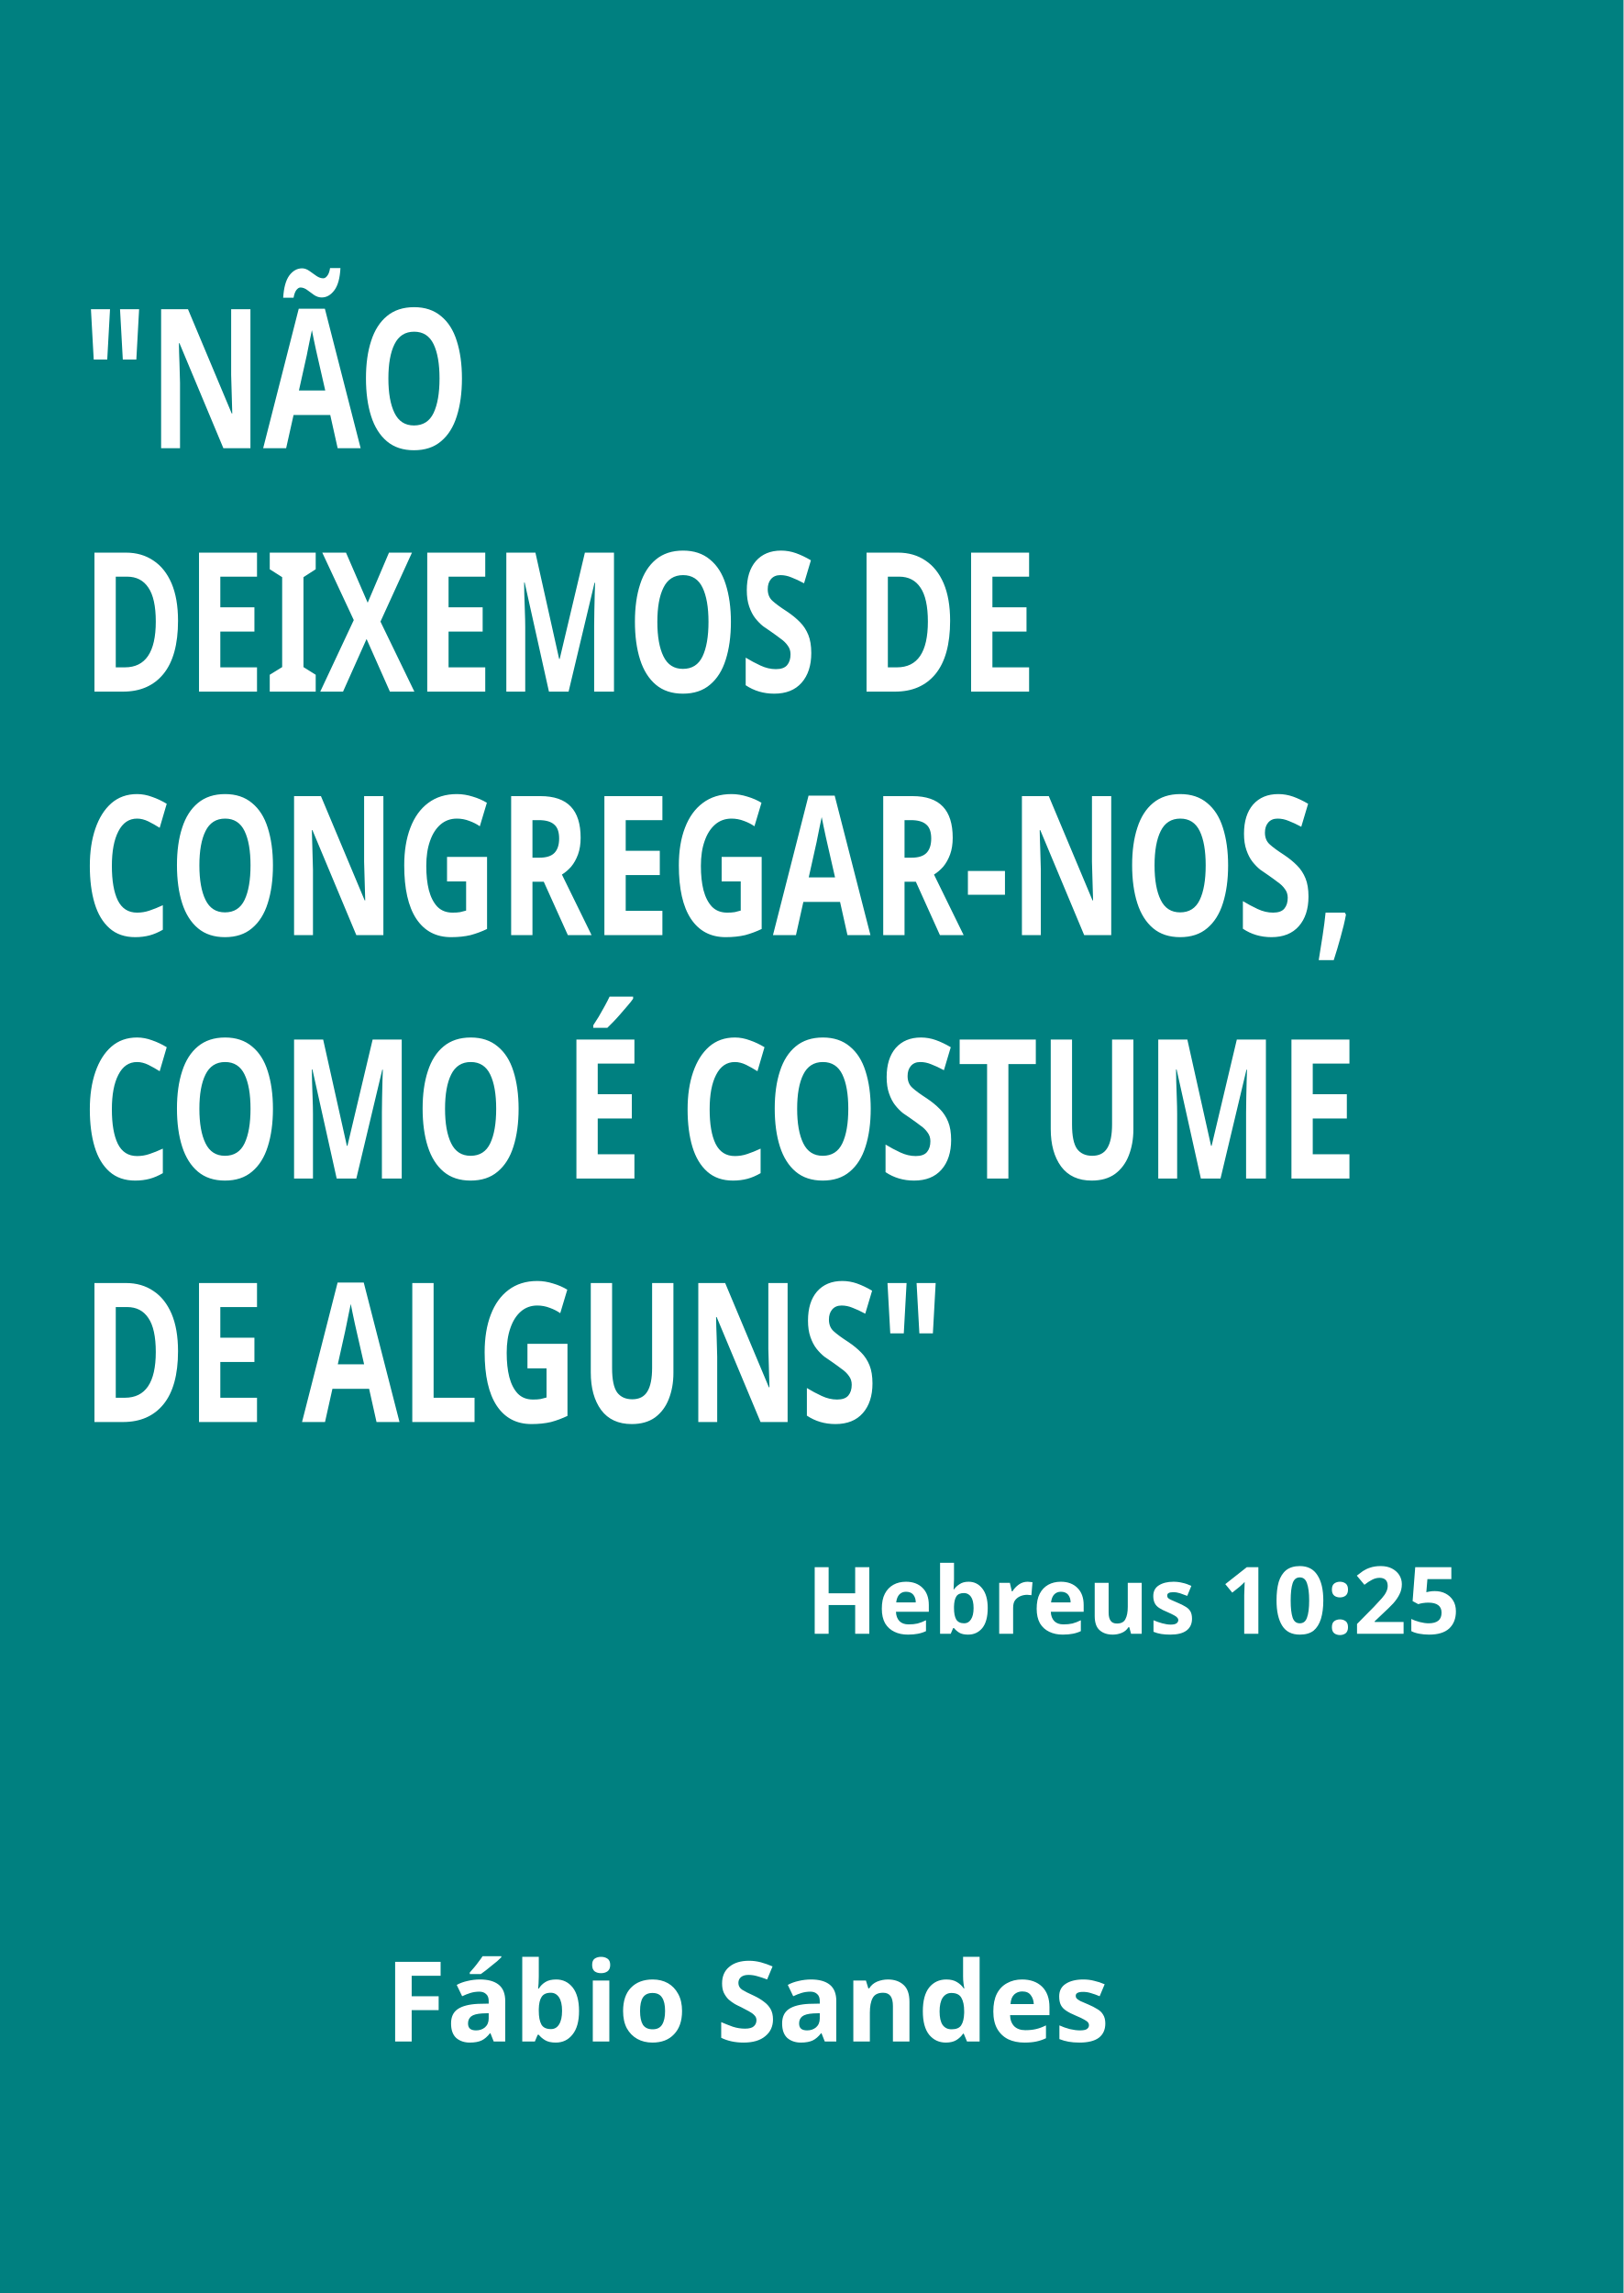
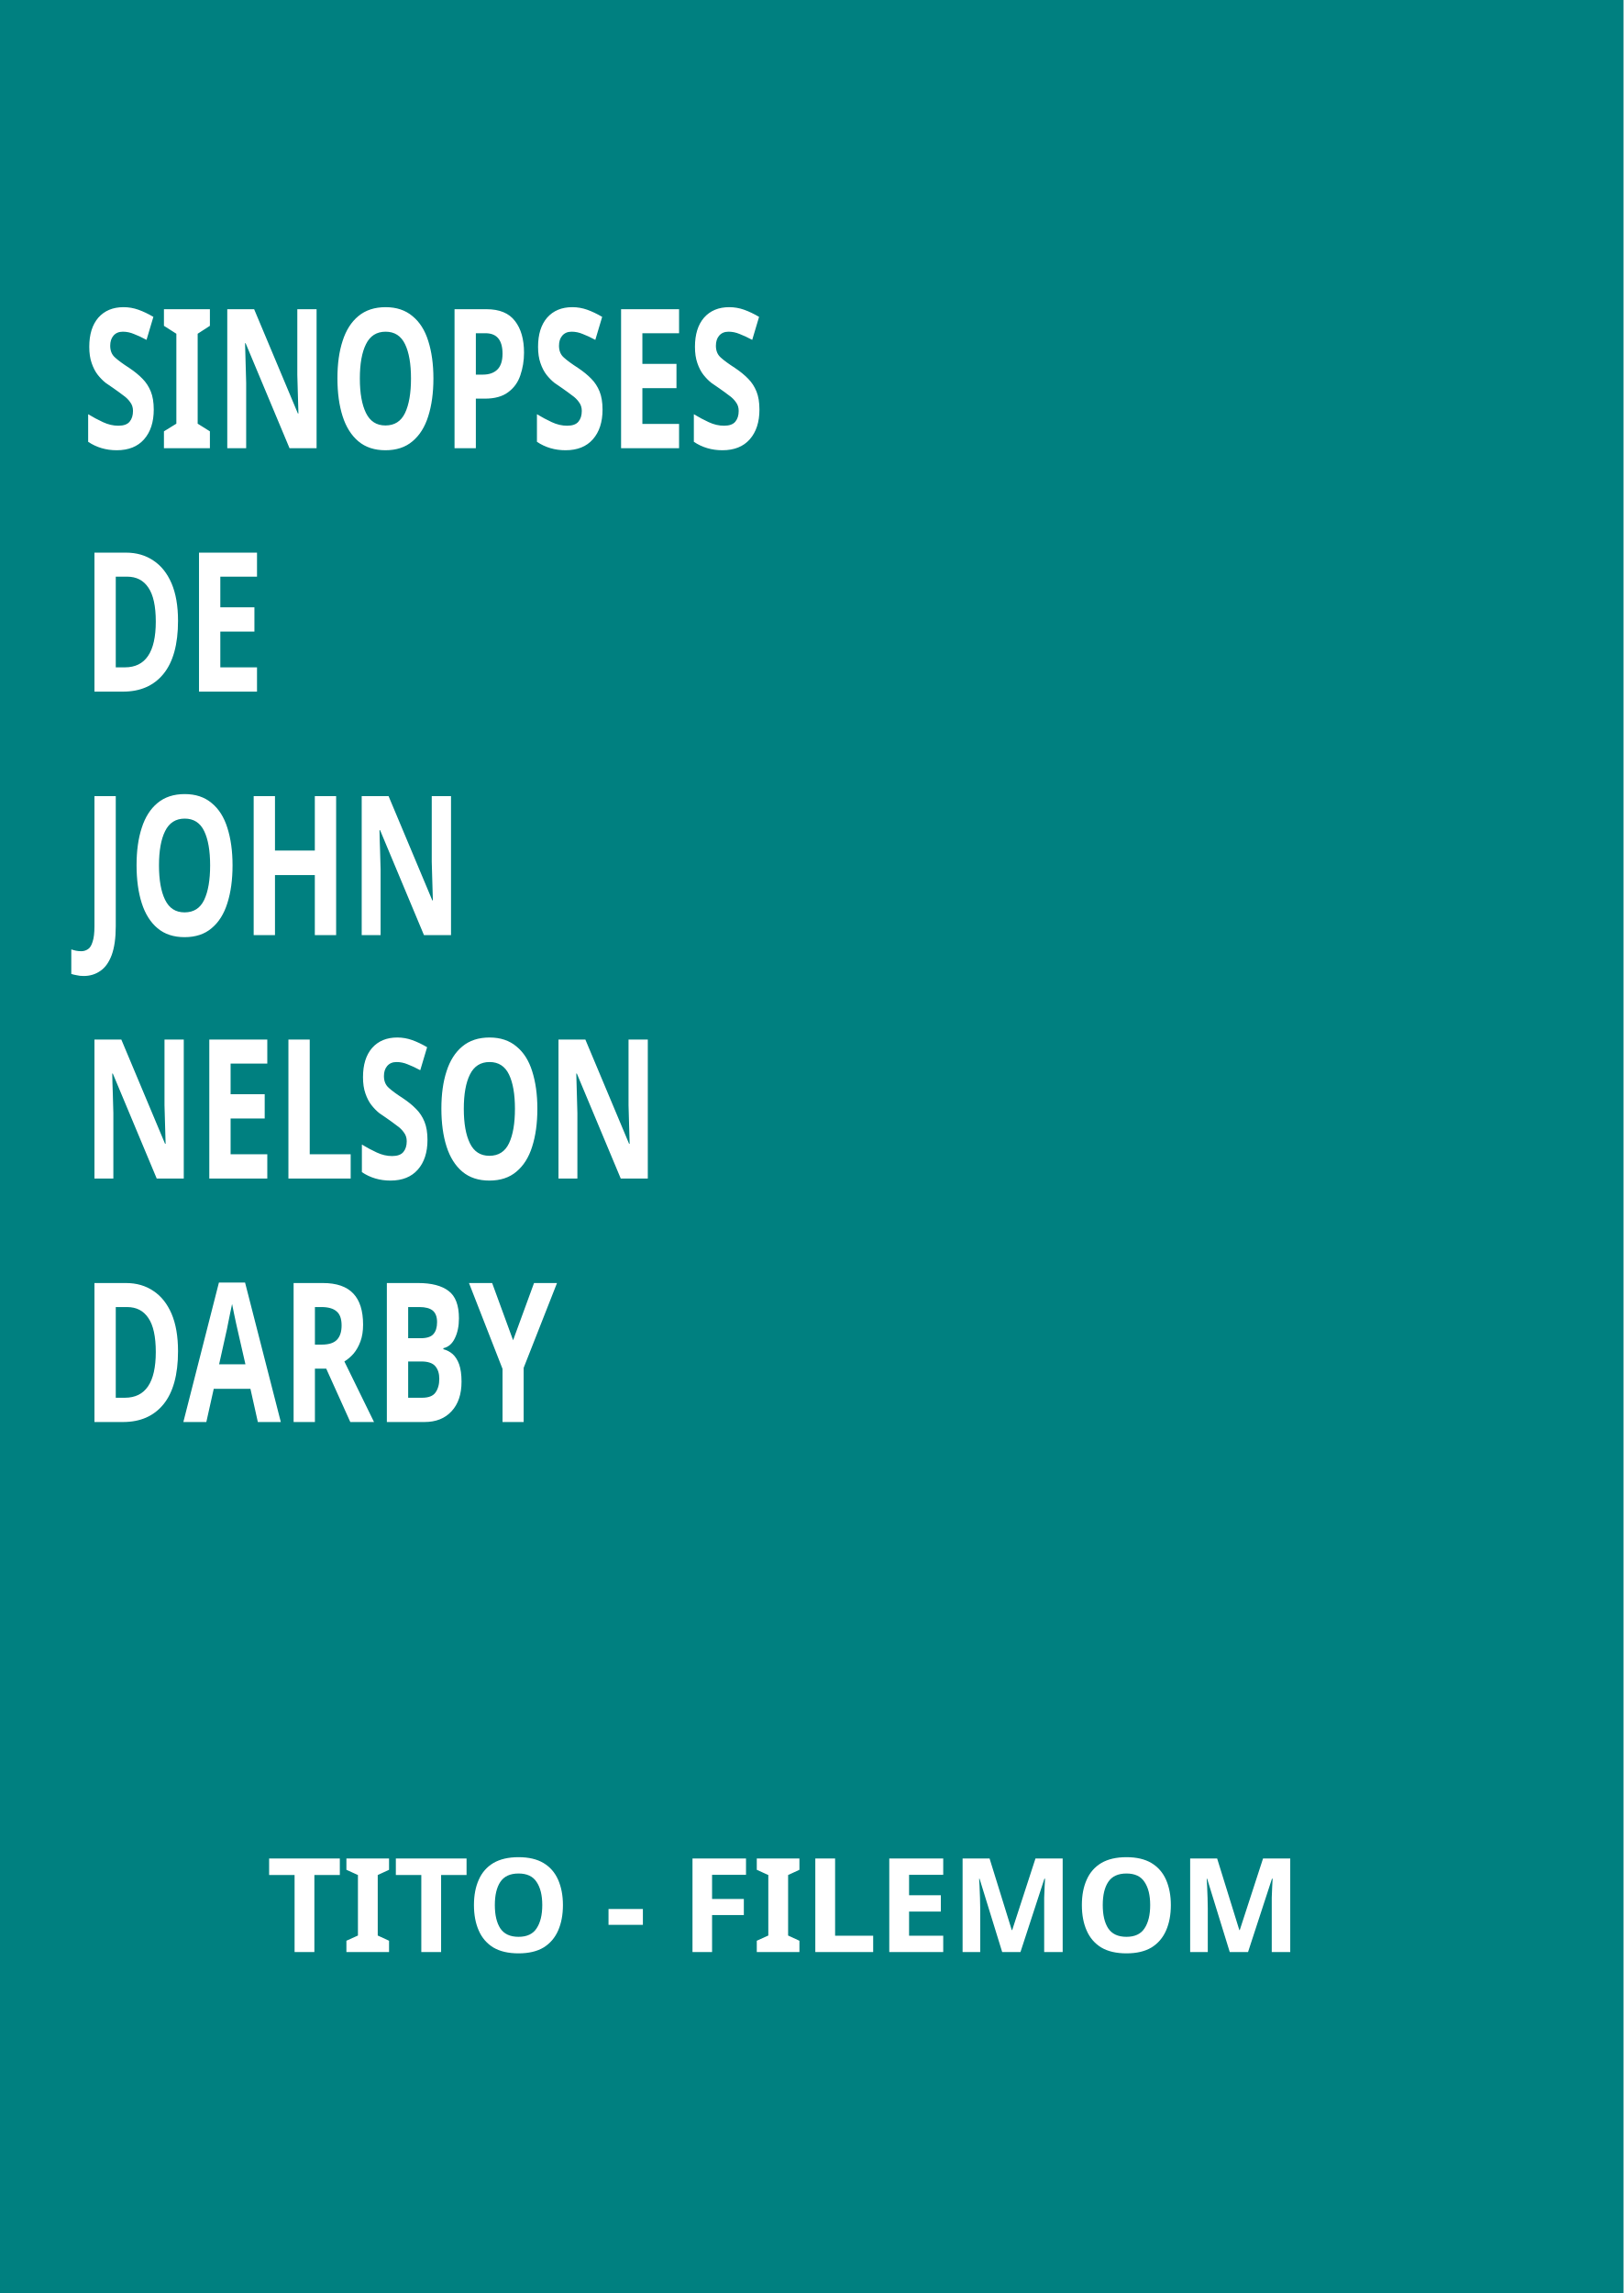
<svg xmlns="http://www.w3.org/2000/svg" viewBox="0 0 116.597 164.645" height="164.645" width="116.597" id="svg2" version="1.1">
  <defs id="defs6" />
  <rect style="opacity:1;fill:#008080;fill-opacity:1;stroke:none;stroke-width:4.072;stroke-miterlimit:0;stroke-dasharray:none;stroke-opacity:0.5" id="rect15" width="116.597" height="164.645" x="9.8533626e-09" y="1.5638051e-08" />
  <text xml:space="preserve" style="font-style:normal;font-weight:normal;font-size:11.911px;line-height:125%;font-family:sans-serif;text-align:start;letter-spacing:0px;word-spacing:0px;text-anchor:start;fill:#ffffff;fill-opacity:1;stroke:none;stroke-width:0.537px;stroke-linecap:butt;stroke-linejoin:miter;stroke-opacity:1" x="6.885" y="27.408" id="text35" transform="scale(0.8517124,1.174105)">
-     <tspan x="6.885" y="27.408" style="font-weight:bold;fill:#ffffff;stroke-width:0.537px" id="tspan18">"NÃO </tspan>
-     <tspan x="6.885" y="42.297" style="font-weight:bold;fill:#ffffff;stroke-width:0.537px" id="tspan21">DEIXEMOS DE </tspan>
-     <tspan x="6.885" y="57.186" style="font-weight:bold;fill:#ffffff;stroke-width:0.537px" id="tspan29">CONGREGAR-NOS, </tspan>
-     <tspan x="6.885" y="72.075" style="font-weight:bold;fill:#ffffff;stroke-width:0.537px" id="tspan23">COMO É COSTUME </tspan>
-     <tspan x="6.885" y="86.964" style="font-weight:bold;fill:#ffffff;stroke-width:0.537px" id="tspan25">DE ALGUNS"</tspan>
+     <tspan x="6.885" y="27.408" style="font-weight:bold;fill:#ffffff;stroke-width:0.537px" id="tspan25">SINOPSES </tspan>
+     <tspan x="6.885" y="42.297" style="font-weight:bold;fill:#ffffff;stroke-width:0.537px" id="tspan35">DE </tspan>
+     <tspan x="6.885" y="57.186" style="font-weight:bold;fill:#ffffff;stroke-width:0.537px" id="tspan37">JOHN</tspan>
+     <tspan x="6.885" y="72.075" style="font-weight:bold;fill:#ffffff;stroke-width:0.537px" id="tspan31">NELSON</tspan>
+     <tspan x="6.885" y="86.964" style="font-weight:bold;fill:#ffffff;stroke-width:0.537px" id="tspan39">DARBY</tspan>
+     <tspan x="6.885" y="101.853" style="font-weight:bold;fill:#ffffff;stroke-width:0.537px" id="tspan33" />
  </text>
  <text xml:space="preserve" style="font-style:normal;font-weight:normal;font-size:11.414px;line-height:125%;font-family:sans-serif;text-align:center;letter-spacing:0px;word-spacing:0px;text-anchor:middle;fill:#ffffff;fill-opacity:1;stroke:none;stroke-width:0.515px;stroke-linecap:butt;stroke-linejoin:miter;stroke-opacity:1" x="58.123" y="146.586" id="text45">
-     <tspan id="tspan43" x="58.123" y="146.586" style="font-weight:bold;font-size:8px;fill:#ffffff;fill-opacity:1;stroke-width:0.515px">Fábio Sandes</tspan>
+     <tspan id="tspan43" x="58.123" y="156.684" style="font-weight:bold;font-size:8px;fill:#ffffff;fill-opacity:1;stroke-width:0.515px" />
  </text>
-   <text xml:space="preserve" style="font-style:normal;font-weight:normal;font-size:9.57px;line-height:125%;font-family:sans-serif;text-align:center;letter-spacing:0px;word-spacing:0px;text-anchor:middle;fill:#ffffff;fill-opacity:1;stroke:none;stroke-width:0.432px;stroke-linecap:butt;stroke-linejoin:miter;stroke-opacity:1" x="85.118" y="117.306" id="text45-3">
-     <tspan id="tspan43-6" x="85.118" y="117.306" style="font-weight:bold;font-size:6.708px;fill:#ffffff;fill-opacity:1;stroke-width:0.432px">Hebreus 10:25</tspan>
+   <text xml:space="preserve" style="font-style:normal;font-weight:normal;font-size:13.411px;line-height:125%;font-family:sans-serif;text-align:center;letter-spacing:0px;word-spacing:0px;text-anchor:middle;fill:#ffffff;fill-opacity:1;stroke:none;stroke-width:0.605px;stroke-linecap:butt;stroke-linejoin:miter;stroke-opacity:1" x="61.549" y="140.163" id="text45-3">
+     <tspan id="tspan43-6" x="61.549" y="140.163" style="font-weight:bold;font-size:9.4px;fill:#ffffff;fill-opacity:1;stroke-width:0.605px">TITO - FILEMOM</tspan>
  </text>
</svg>
